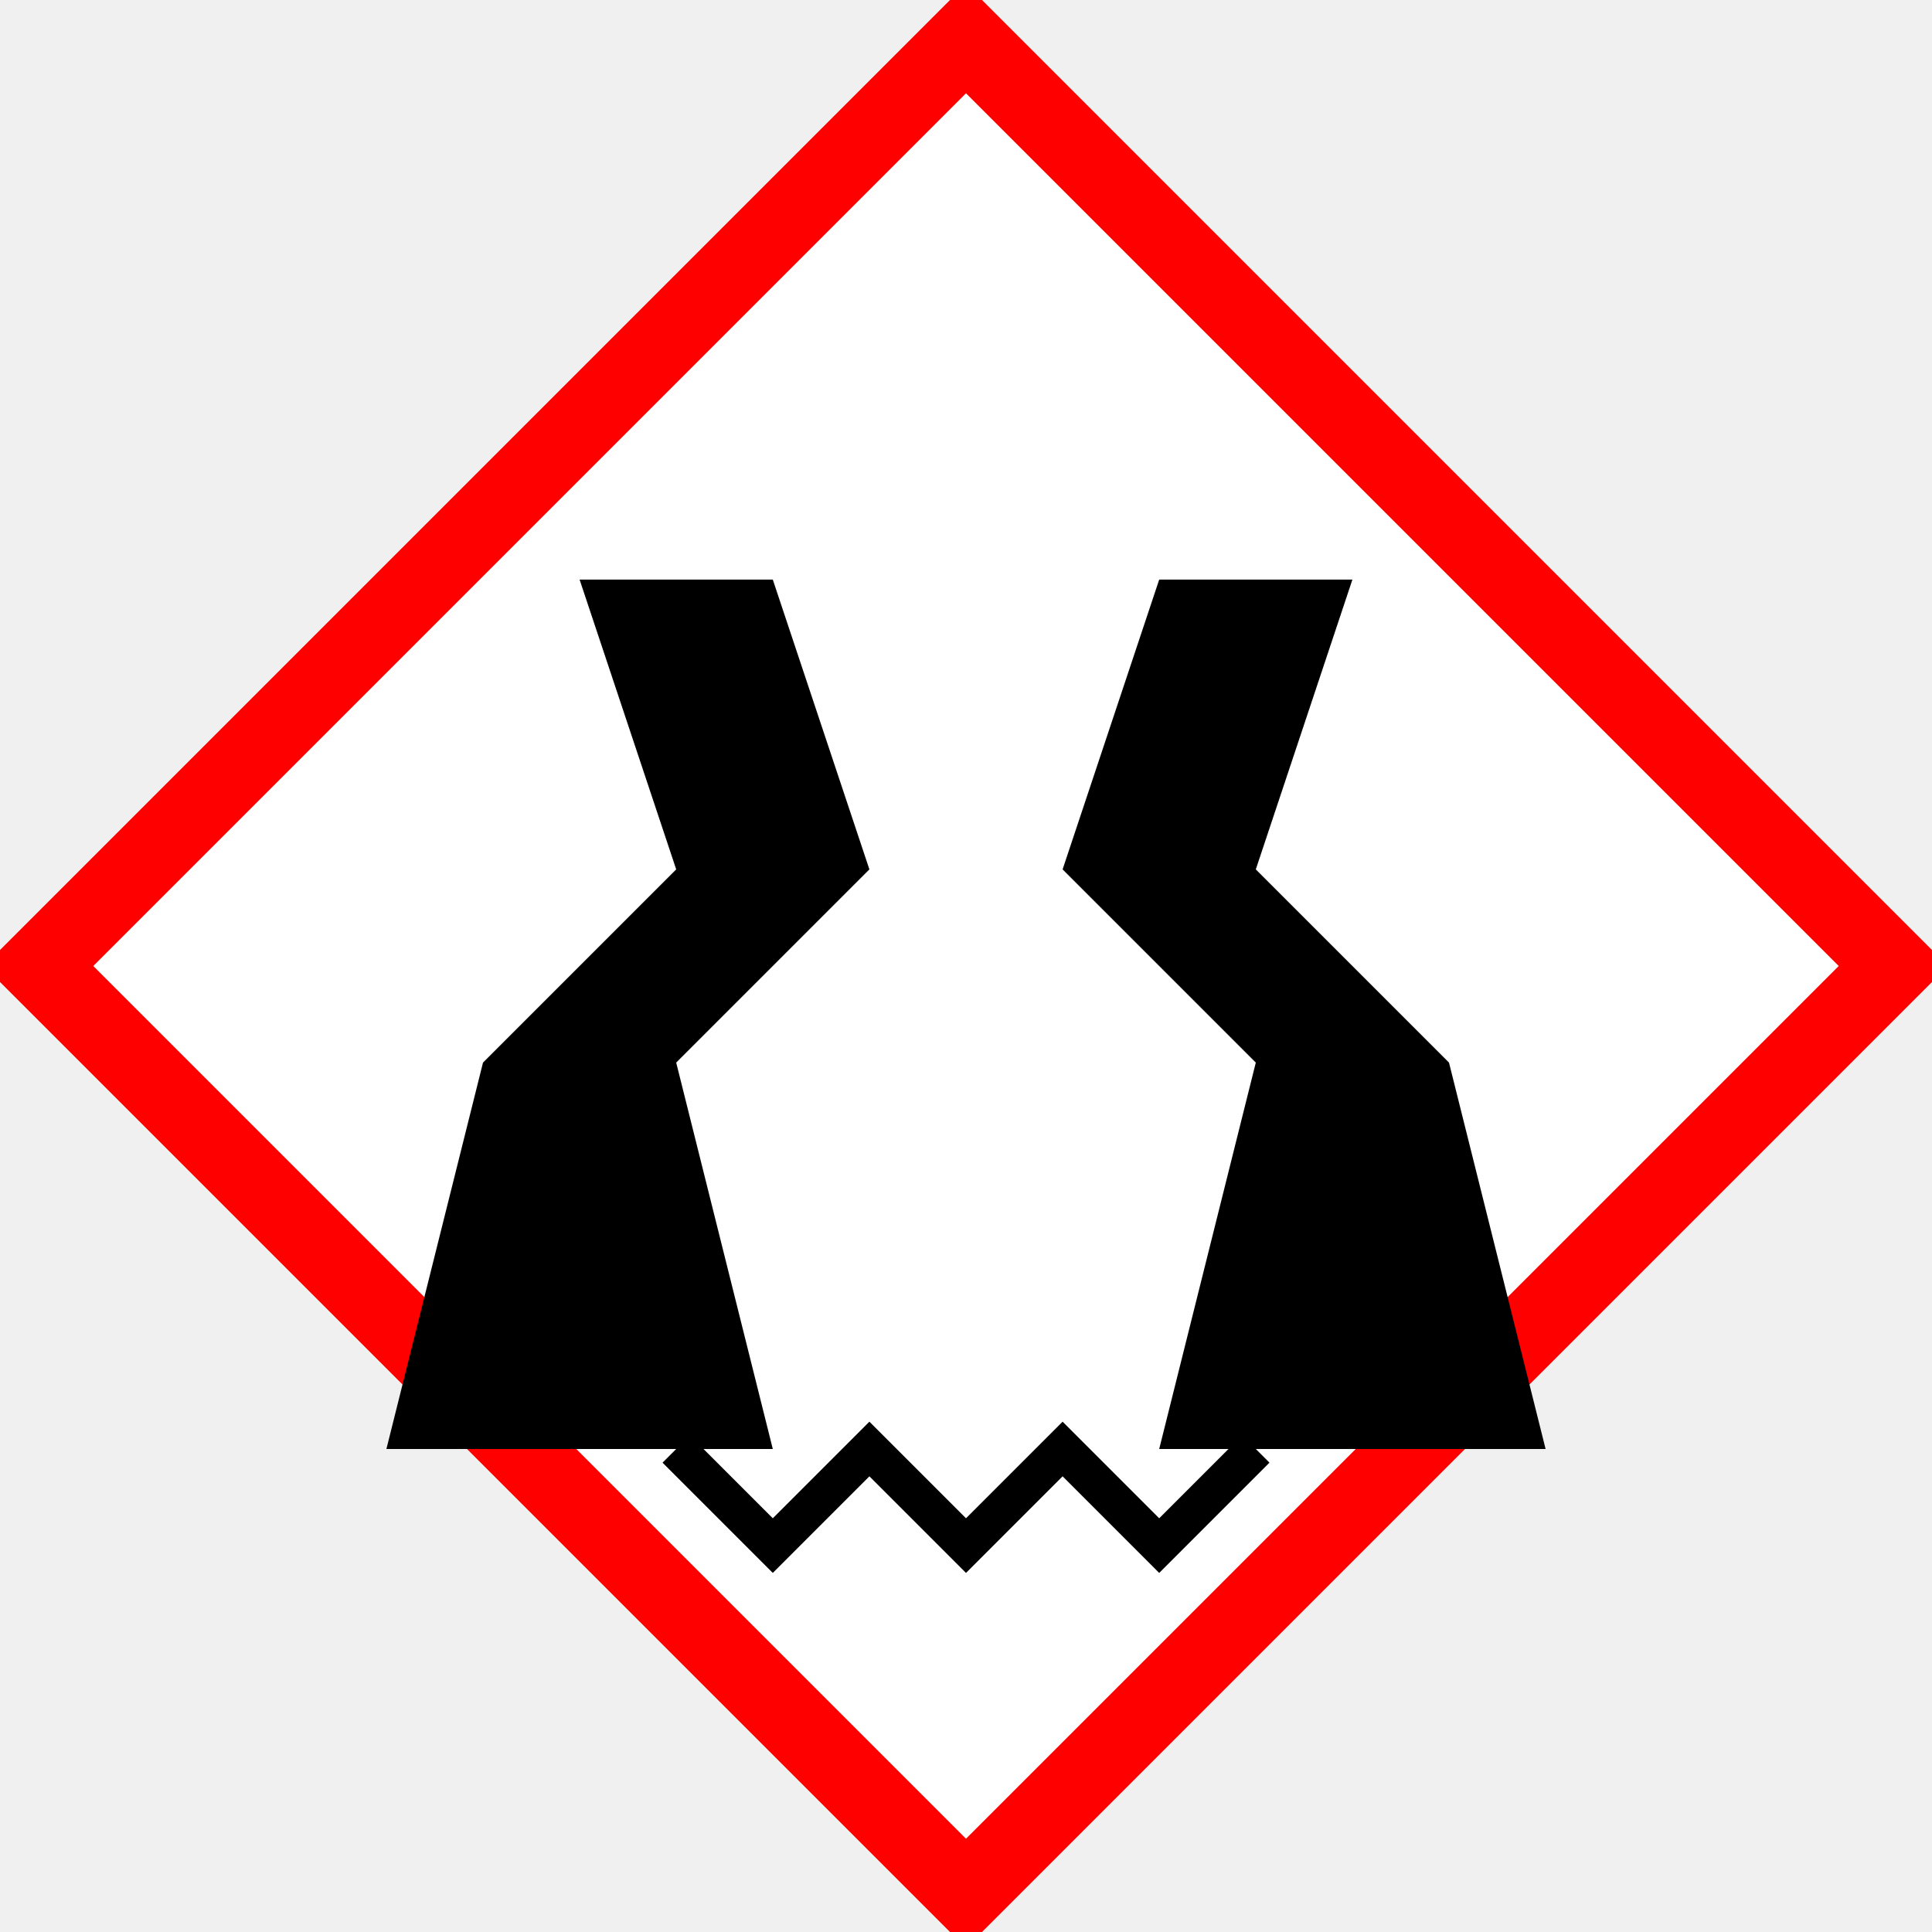
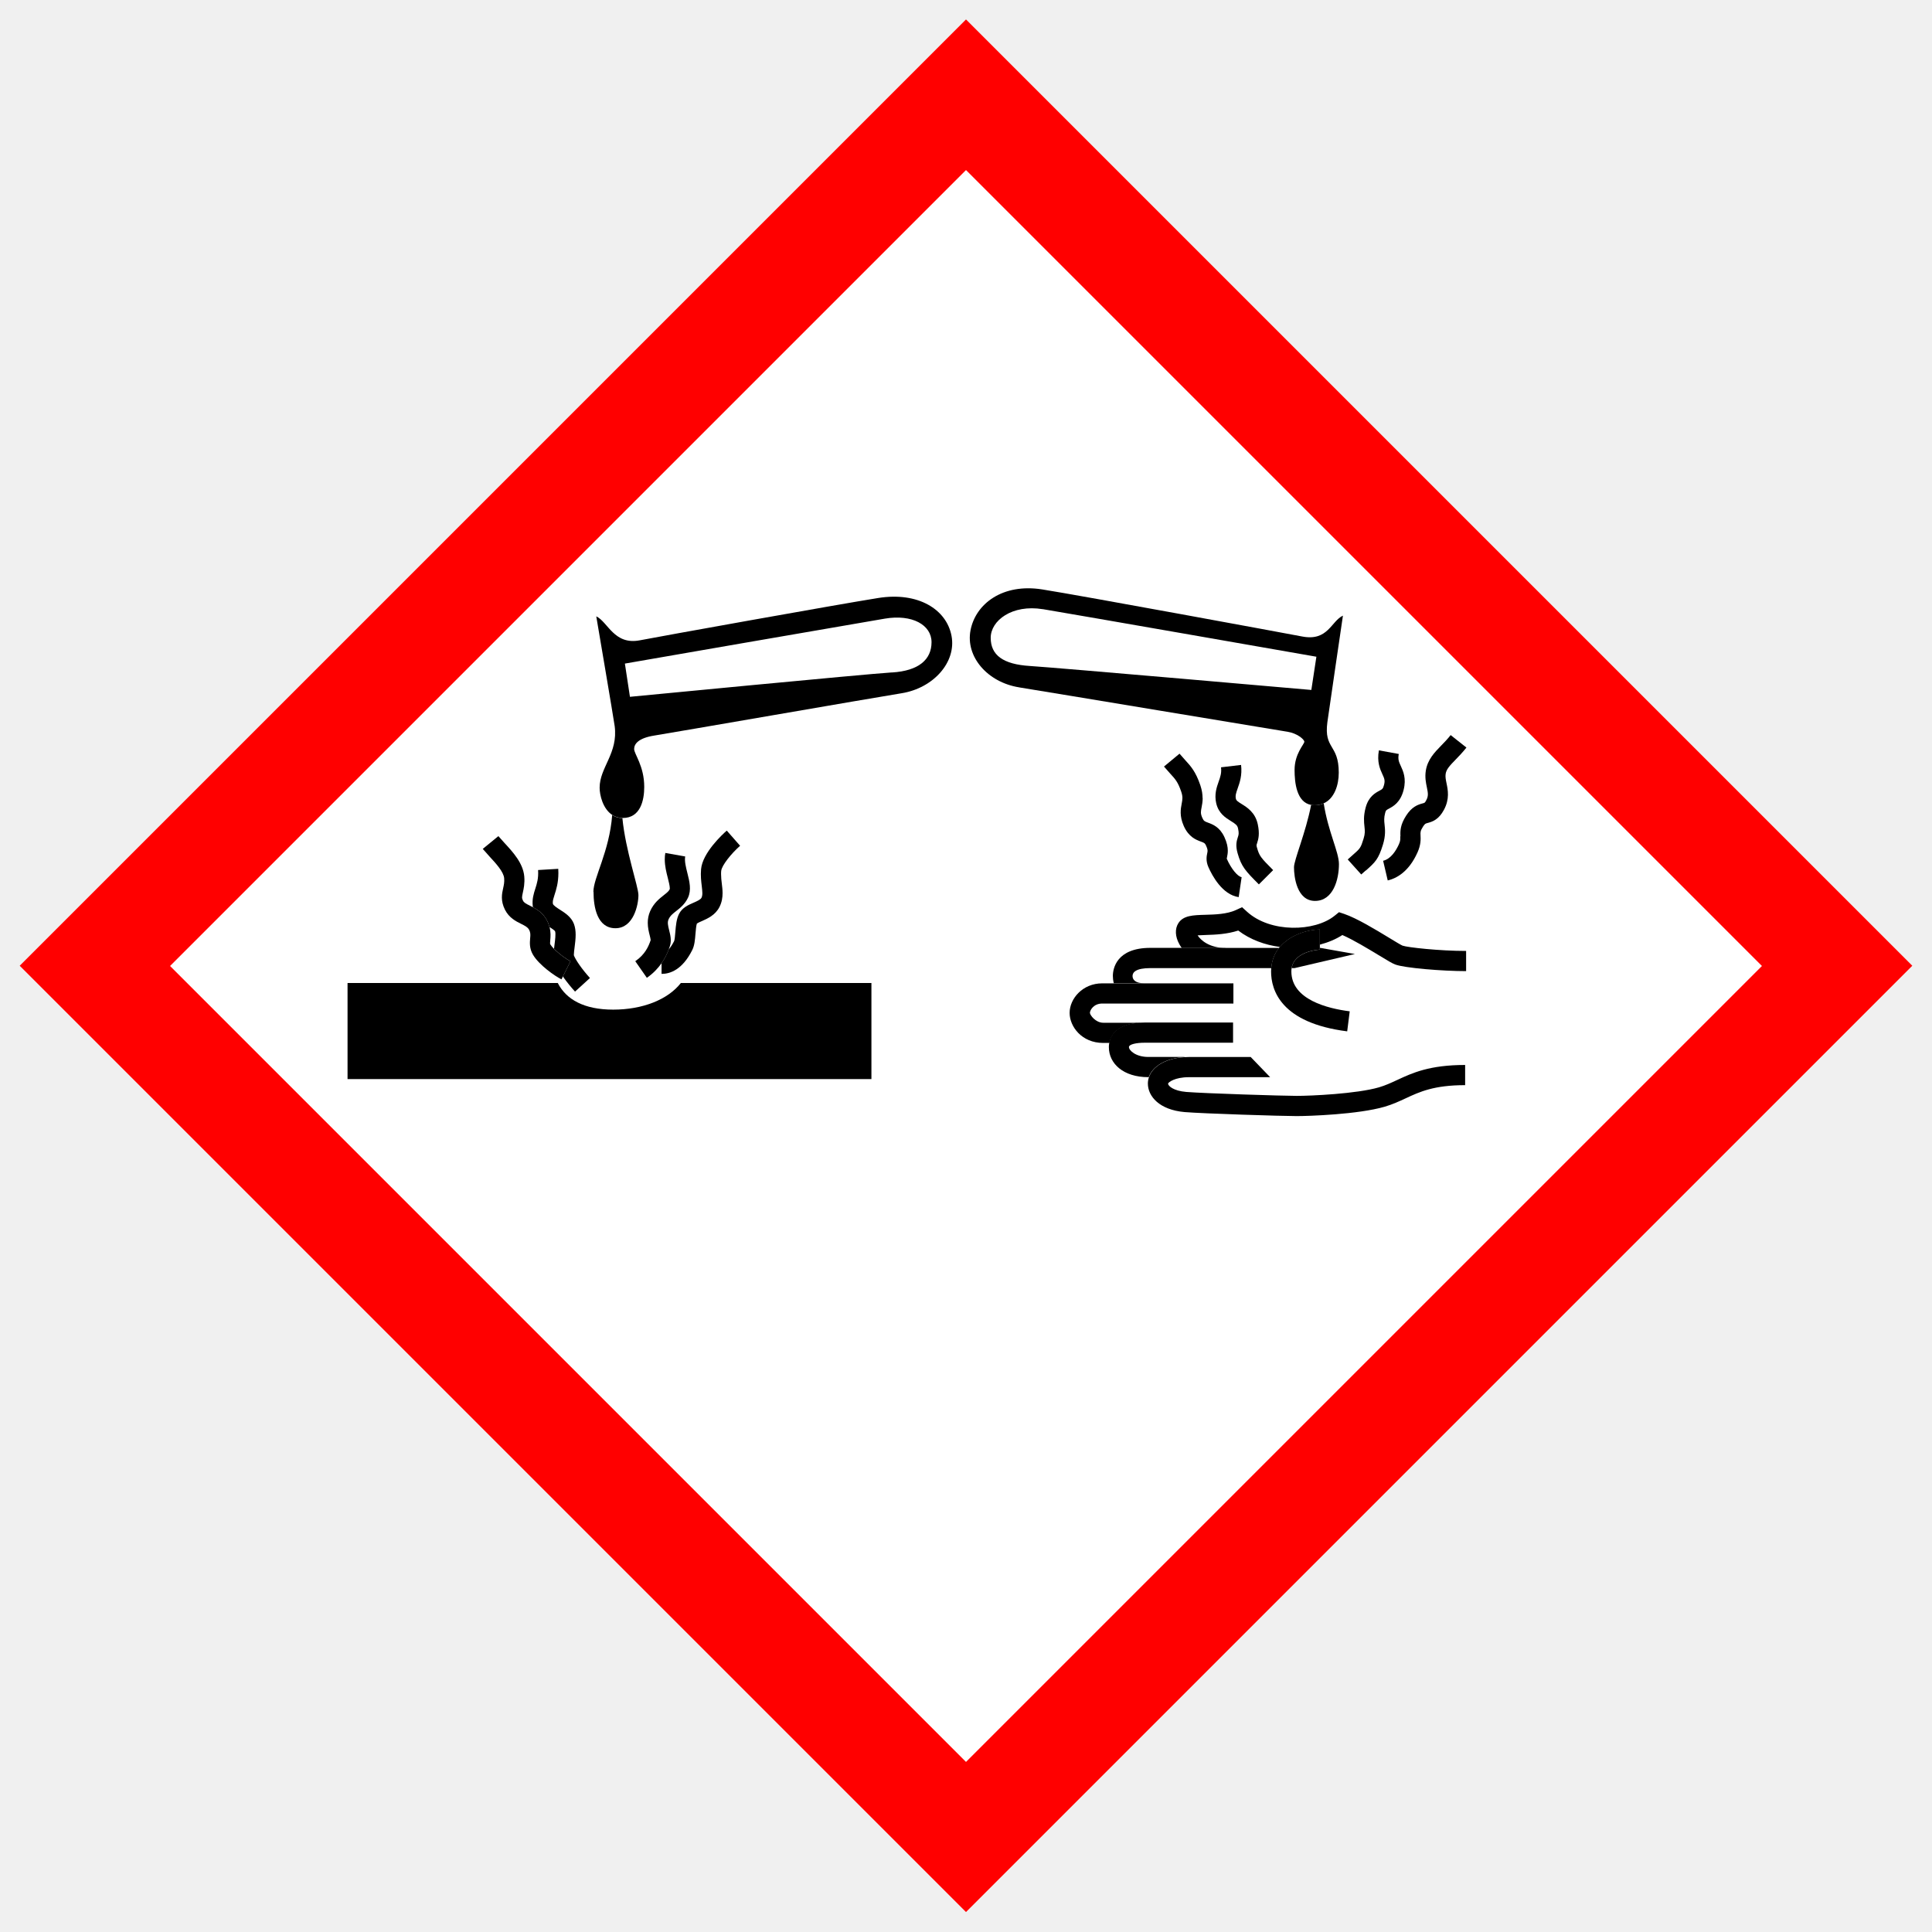
- <svg xmlns="http://www.w3.org/2000/svg" viewBox="0 0 100 100">
-   <polygon points="50,2 98,50 50,98 2,50" fill="white" stroke="#FF0000" stroke-width="4" />
-   <path d="M30 30 L35 45 L25 55 L20 75 L40 75 L35 55 L45 45 L40 30 Z" fill="black" />
-   <path d="M70 30 L65 45 L75 55 L80 75 L60 75 L65 55 L55 45 L60 30 Z" fill="black" />
-   <path d="M35 75 L40 80 L45 75 L50 80 L55 75 L60 80 L65 75" fill="none" stroke="black" stroke-width="2" />
+ <svg xmlns="http://www.w3.org/2000/svg" height="724" width="724" viewBox="0 0 735 735">
+   <path d="m367.5 727.4l360-360-360-360-360 360z" fill="#f00" />
+   <path d="m367.5 670.3-302.8-302.8l302.8-302.8 302.8 302.8z" fill="#fff" />
+   <path d="m233.3 384.1c-11.1 0-17.9-3.85-21.1-10.13h-79.98v36.56h199.3v-36.56h-72.5c-4.93 6.32-14.54 10.13-25.76 10.13" />
+   <path d="m251.7 370.5c3.25 0 7.91-1.57 11.67-9.1.86-1.71 1.03-3.89 1.22-6.2.1-1.2.26-3.13.54-3.87.36-.25 1.19-.61 1.78-.87 2.21-.97 5.24-2.29 6.83-5.47.89-1.78 1.15-3.54 1.15-5.22 0-1.26-.15-2.47-.29-3.62-.15-1.21-.28-2.37-.28-3.57 0-.41.001-.82.05-1.24.18-2.1 3.87-6.65 7.19-9.58l-5.07-5.77c-1.54 1.35-9.23 8.4-9.78 14.69-.21 2.47.04 4.56.26 6.4.26 2.19.39 3.48-.11 4.48-.35.69-1.77 1.32-3.04 1.87-1.96.86-4.17 1.82-5.4 4.07-1.08 1.99-1.29 4.58-1.5 7.09-.09 1.15-.23 2.9-.45 3.42-.66 1.31-1.35 2.37-2.06 3.16-.48 1.32-1.31 3.21-2.73 5.25v4.08" />
+   <path d="m241.7 365.7l4.39 6.3c2.51-1.75 4.31-3.73 5.61-5.59 1.42-2.03 2.24-3.92 2.73-5.25.18-.5.32-.92.42-1.23.69-2.15.18-4.19-.27-5.98-.47-1.88-.74-3.09-.22-4.23.6-1.34 1.62-2.14 2.91-3.15 1.47-1.15 3.3-2.59 4.44-5 1.42-2.98.59-6.27-.21-9.44-.56-2.23-1.14-4.54-.83-6.3l-7.56-1.34c-.15.82-.21 1.63-.21 2.44 0 2.51.6 4.91 1.16 7.09.31 1.23.76 3 .76 3.9 0 .16-.001.29-.04.39-.34.72-1.04 1.29-2.24 2.24-1.69 1.33-3.79 2.98-5.16 6-.71 1.58-.95 3.11-.95 4.51 0 1.84.41 3.47.73 4.74.15.6.37 1.48.38 1.84-.79 2.42-2.17 5.5-5.81 8" />
+   <path d="m208 350c.51.95.84 1.84 1.06 2.68.76.49 1.88 1.22 2.1 1.58.34.9.02 3.43-.2 5.11-.07.55-.14 1.08-.19 1.6 1.83 1.83 4.71 3.95 6.26 4.73l-2.89 5.79c1.43 2.04 3.1 4.08 4.62 5.75l5.68-5.17c-3.27-3.6-5.57-7.1-6.12-8.64-.001-.07-.001-.14-.001-.24 0-.67.16-1.95.28-2.84.19-1.51.4-3.12.4-4.71 0-1.44-.17-2.87-.67-4.18-1.01-2.64-3.38-4.15-5.27-5.36-1.12-.71-2.65-1.69-2.73-2.31-.02-.16-.03-.31-.03-.47 0-.77.24-1.56.67-2.9.63-1.95 1.46-4.53 1.46-8.3 0-.51-.02-1.04-.05-1.59l-7.67.46c.19 3.2-.42 5.08-1.06 7.1-.6 1.87-1.29 4-.96 6.67.02.13.04.25.06.38 1.78.94 3.86 2.29 5.25 4.87" />
+   <path d="m191.8 334.1c.13 1.5-.11 2.56-.38 3.8-.47 2.11-1.05 4.73.69 8.19 1.55 3.09 4.21 4.42 6.15 5.38 1.57.78 2.48 1.27 2.99 2.19.63 1.16.56 1.96.44 3.29-.14 1.62-.34 3.85 1.07 6.25 2.3 3.92 8.29 8.11 10.84 9.38l.54-1.08 2.89-5.79c-1.56-.78-4.44-2.89-6.26-4.73-.61-.61-1.1-1.19-1.39-1.68-.14-.23-.15-.52-.04-1.67.11-1.24.25-2.94-.28-4.94-.22-.84-.55-1.74-1.06-2.68-1.4-2.58-3.47-3.93-5.26-4.87-.37-.19-.73-.38-1.07-.55-1.64-.81-2.34-1.21-2.7-1.94-.5-1-.44-1.39-.06-3.1.32-1.46.77-3.45.54-6.12-.44-5.07-4.36-9.32-7.52-12.73l-2.33-2.61-5.94 4.86 2.63 2.96c2.36 2.55 5.29 5.73 5.51 8.18" />
+   <path d="m225.8 339.3c0 5.9 1.42 13.83 8.34 13.83 6.91 0 8.74-8.94 8.74-12.6 0-3.23-4.91-16.91-6.1-29.3-1.53-.02-2.81-.46-3.88-1.16-1.07 13.9-7.15 23.86-7.15 29.2" />
+   <path d="m334.1 227.5c-15.1 2.4-84.1 14.8-90.7 16.1-9.81 1.88-12.1-7-16.56-9.12 0 0 6.61 38.83 7 41.72 1.38 10.38-5.72 15.72-5.72 23.48 0 2.81 1.22 8 4.79 10.35 1.07.7 2.35 1.13 3.88 1.16.05 0 .09 0 .14 0 6.72 0 8.16-6.72 8.16-11.84 0-7.92-3.84-12.48-3.84-14.4s1.6-4.16 7.68-5.12c6.08-.96 82.1-14.16 94.1-16.1s20.88-11.76 18.96-21.84c-1.92-10.1-12.72-16.8-27.84-14.4m5.2 28.32c-10.24.64-99.7 9.28-99.7 9.28l-1.92-12.64s88.5-15.36 98.9-17.1c10.4-1.76 17.76 2.4 17.76 8.96 0 6.56-4.8 10.88-15 11.52" />
+   <path d="m498.8 306.2c-2.07 10.68-6.52 20.93-6.52 23.74 0 3.66 1.09 12.8 8 12.8s9.1-8.13 9.1-14c0-4.66-4.08-12.2-5.79-23.1-1 .44-2.14.7-3.45.7-.47 0-.9-.05-1.32-.13" />
+   <path d="m387.7 261.5c12 1.92 96.1 15.93 102.2 16.9 3.47.55 6.31 2.84 6.31 3.79s-3.71 4.5-3.71 10.73c0 4.76.74 12.26 6.26 13.29.41.08.85.13 1.32.13 1.31 0 2.45-.25 3.45-.7 4.14-1.83 5.78-6.99 5.78-11.69 0-10.97-5.7-8.81-4.33-19.2.38-2.88 5.92-40.54 5.92-40.54-4.48 2.08-5.67 9.82-15.48 7.94-6.67-1.28-83.8-15.51-98.9-17.91s-25.36 5.46-27.3 15.54 6.48 19.79 18.48 21.71m9-29.75c10.41 1.71 104.1 18.1 104.1 18.1l-1.92 12.64s-96.9-8.48-107.1-9.12c-10.24-.64-14.88-4.16-14.88-10.72s8.16-12.8 19.84-10.88" />
+   <path d="m532.7 318.2c.05 1.08.08 1.67-.51 3-1.12 2.48-3.07 5.57-6 6.27l1.75 7.48c3.33-.78 7.99-3.25 11.3-10.6 1.36-3 1.25-5.1 1.18-6.54-.06-1.2-.09-1.7.93-3.31.73-1.14.93-1.19 1.8-1.42 1.97-.52 4.23-1.37 6.18-5 2.22-4.14 1.5-7.58.98-10.1-.28-1.38-.51-2.46-.33-3.59.27-1.72 1.48-3.04 3.79-5.41 1.25-1.29 2.67-2.75 4.11-4.58l-6-4.75c-1.18 1.51-2.4 2.76-3.58 3.97-2.56 2.63-5.2 5.35-5.87 9.56-.4 2.51.04 4.64.4 6.35.46 2.24.63 3.29-.23 4.9-.52.98-.54.98-1.36 1.2-1.93.51-4.18 1.33-6.34 4.74-2.15 3.39-2.23 5.63-2.12 7.81" />
+   <path d="m519.6 331.2c3.68-3.24 4.82-4.41 6.5-9.81 1.09-3.51.84-5.83.64-7.69-.16-1.48-.27-2.55.23-4.46.26-.98.35-1.02 1.42-1.6 1.64-.88 4.38-2.35 5.59-7.11 1.11-4.37-.15-7.12-1.07-9.13-.72-1.56-1.15-2.51-.77-4.56l-7.56-1.38c-.8 4.43.44 7.15 1.35 9.13.72 1.57 1.05 2.29.61 4-.38 1.49-.65 1.63-1.78 2.24-1.53.82-4.1 2.2-5.22 6.39-.88 3.29-.64 5.49-.45 7.26.17 1.56.28 2.6-.34 4.58-1.11 3.57-1.23 3.68-4.24 6.32l-1.79 1.59 5.14 5.71 1.72-1.53" />
+   <path d="m462.7 305.6c.87 3.85 3.61 5.54 5.61 6.78 1.82 1.13 2.44 1.59 2.69 2.8.4 1.88.22 2.42-.05 3.22-.54 1.6-.95 3.28-.13 6.18 1.44 5.1 2.98 6.76 8.1 11.87l5.43-5.43c-4.85-4.85-5.25-5.41-6.15-8.55-.24-.84-.22-.9.02-1.63.56-1.68 1.05-3.63.28-7.26-.96-4.52-4.1-6.45-6.17-7.73-1.57-.97-2-1.32-2.15-1.93-.27-1.22.02-2.15.67-3.98.78-2.22 1.76-4.98 1.3-8.93l-7.63.9c.26 2.17-.26 3.63-.91 5.47-.75 2.13-1.69 4.8-.92 8.23" />
+   <path d="m457.5 303.6c0-1.37-.21-2.96-.85-4.86-1.78-5.23-3.63-7.25-5.77-9.58l-2.15-2.44-5.91 4.9 2.41 2.73c1.93 2.1 2.9 3.16 4.16 6.86.66 1.95.46 2.97.17 4.51-.38 1.98-.91 4.69.79 8.52 1.88 4.22 4.69 5.26 6.56 5.95 1.24.46 1.46.54 1.9 1.47.74 1.6.65 2.06.47 2.89-.23 1.1-.62 2.94.45 5.35 1.37 3.12 5.24 10.48 11.51 11.4l1.12-7.6c-1.54-.23-4-3.25-5.6-6.89l-.06-.18.1-.51c.16-.76.3-1.57.3-2.49 0-1.39-.31-3.04-1.31-5.21-1.77-3.81-4.44-4.8-6.21-5.45-1.32-.49-1.63-.6-2.19-1.86-.38-.86-.52-1.47-.52-2.09 0-.55.11-1.1.25-1.85.19-.99.42-2.16.42-3.58" />
+   <path d="m507.7 348.4c-7.53 6.09-24.39 6.56-33.3-1.56l-1.88-1.71-2.31 1.07c-3.43 1.59-8 1.72-11.67 1.82-4.67.13-8.36.24-10.25 3.19-1.37 2.14-1.24 5.1.37 7.99.26.48.57.96.91 1.44h16.75c-6.23 0-9.5-2.94-10.71-4.8.98-.07 2.15-.12 3.15-.14 3.68-.11 8.11-.31 12.31-1.69 4.58 3.49 10.17 5.49 15.87 6.25 4.13-4.86 11.1-6.64 15.18-6.64v5.75c3.18-.83 6.11-2.06 8.56-3.65 4.08 1.76 9.8 5.23 13.78 7.64 3.46 2.1 5.17 3.13 6.31 3.56 3.48 1.34 18 2.53 26.99 2.53v-7.68c-10.16 0-22.32-1.34-24.2-2.02-.61-.25-3.09-1.75-5.07-2.96-5.17-3.14-12.25-7.44-17.1-9.1l-1.99-.66-1.63 1.32" />
+   <path d="m466.3 360.6h-28.65c-12.9 0-14.28 7.9-14.28 10.67 0 .77.09 1.75.36 2.8h11.64c-3.42 0-4.51-1.34-4.51-2.77s1.31-3 6.79-3h45.99c.25-3.12 1.36-5.66 2.96-7.68h-20.3" />
+   <path d="m491.4 368.3h1.1l22.96-5.36-13.1-2.32h-.24v.66c-.1 0-9.61.43-10.73 7" />
+   <path d="m419.3 374.1c-7.4 0-12.38 5.81-12.38 11.24 0 5.18 4.6 11.43 12.76 11.43h2.39c.55-2.95 2.9-7.15 11.65-7.63v-.05h-14c-2.88 0-5-2.82-5.08-3.76 0-1 1.4-3.55 4.7-3.55h49.89v-7.68h-49.89" />
+   <path d="m422 396.7c-.12.63-.15 1.19-.15 1.66 0 6.3 5.55 11.43 15 11.43h.18c1.44-4.26 6.69-7.26 13.67-7.64v-.05h-13.85c-4.76 0-7.36-2.48-7.36-3.75 0-1.09 2.94-1.66 5.84-1.66h33.77v-7.68h-33.77c-.6 0-1.16.02-1.71.05-8.75.48-11.1 4.68-11.65 7.63" />
+   <path d="m437.1 409.8c-.26.77-.41 1.58-.41 2.42 0 4.82 4.32 10 13.96 10.85 6.98.58 37.1 1.53 42.62 1.53 4.5 0 23.36-.61 33.52-3.57 3-.88 5.55-2.06 8-3.2 5.28-2.46 10.74-5 22.6-5v-7.68c-13.57 0-20.1 3.04-25.84 5.71-2.29 1.06-4.45 2.07-6.91 2.79-8.53 2.49-25.98 3.26-31.37 3.26-5.1 0-35.2-.94-41.99-1.5-4.88-.41-6.91-2.28-6.91-3.19.17-.47 2.52-2.42 7.92-2.42h30.92l-7.4-7.68h-23.52c-.51 0-1.02.02-1.52.05-6.99.38-12.23 3.37-13.67 7.63" />
+   <path d="m486.9 360.2c-.11.13-.22.25-.32.38-1.6 2.02-2.71 4.56-2.96 7.68-.03.43-.06.86-.06 1.31 0 7.14 3.76 19.6 28.96 22.79l.96-7.62c-8.31-1.05-22.2-4.42-22.2-15.17 0-.46.04-.9.11-1.31 1.13-6.59 10.63-7 10.73-7v-7.68c-4.07 0-11.1 1.78-15.18 6.63" />
</svg>
